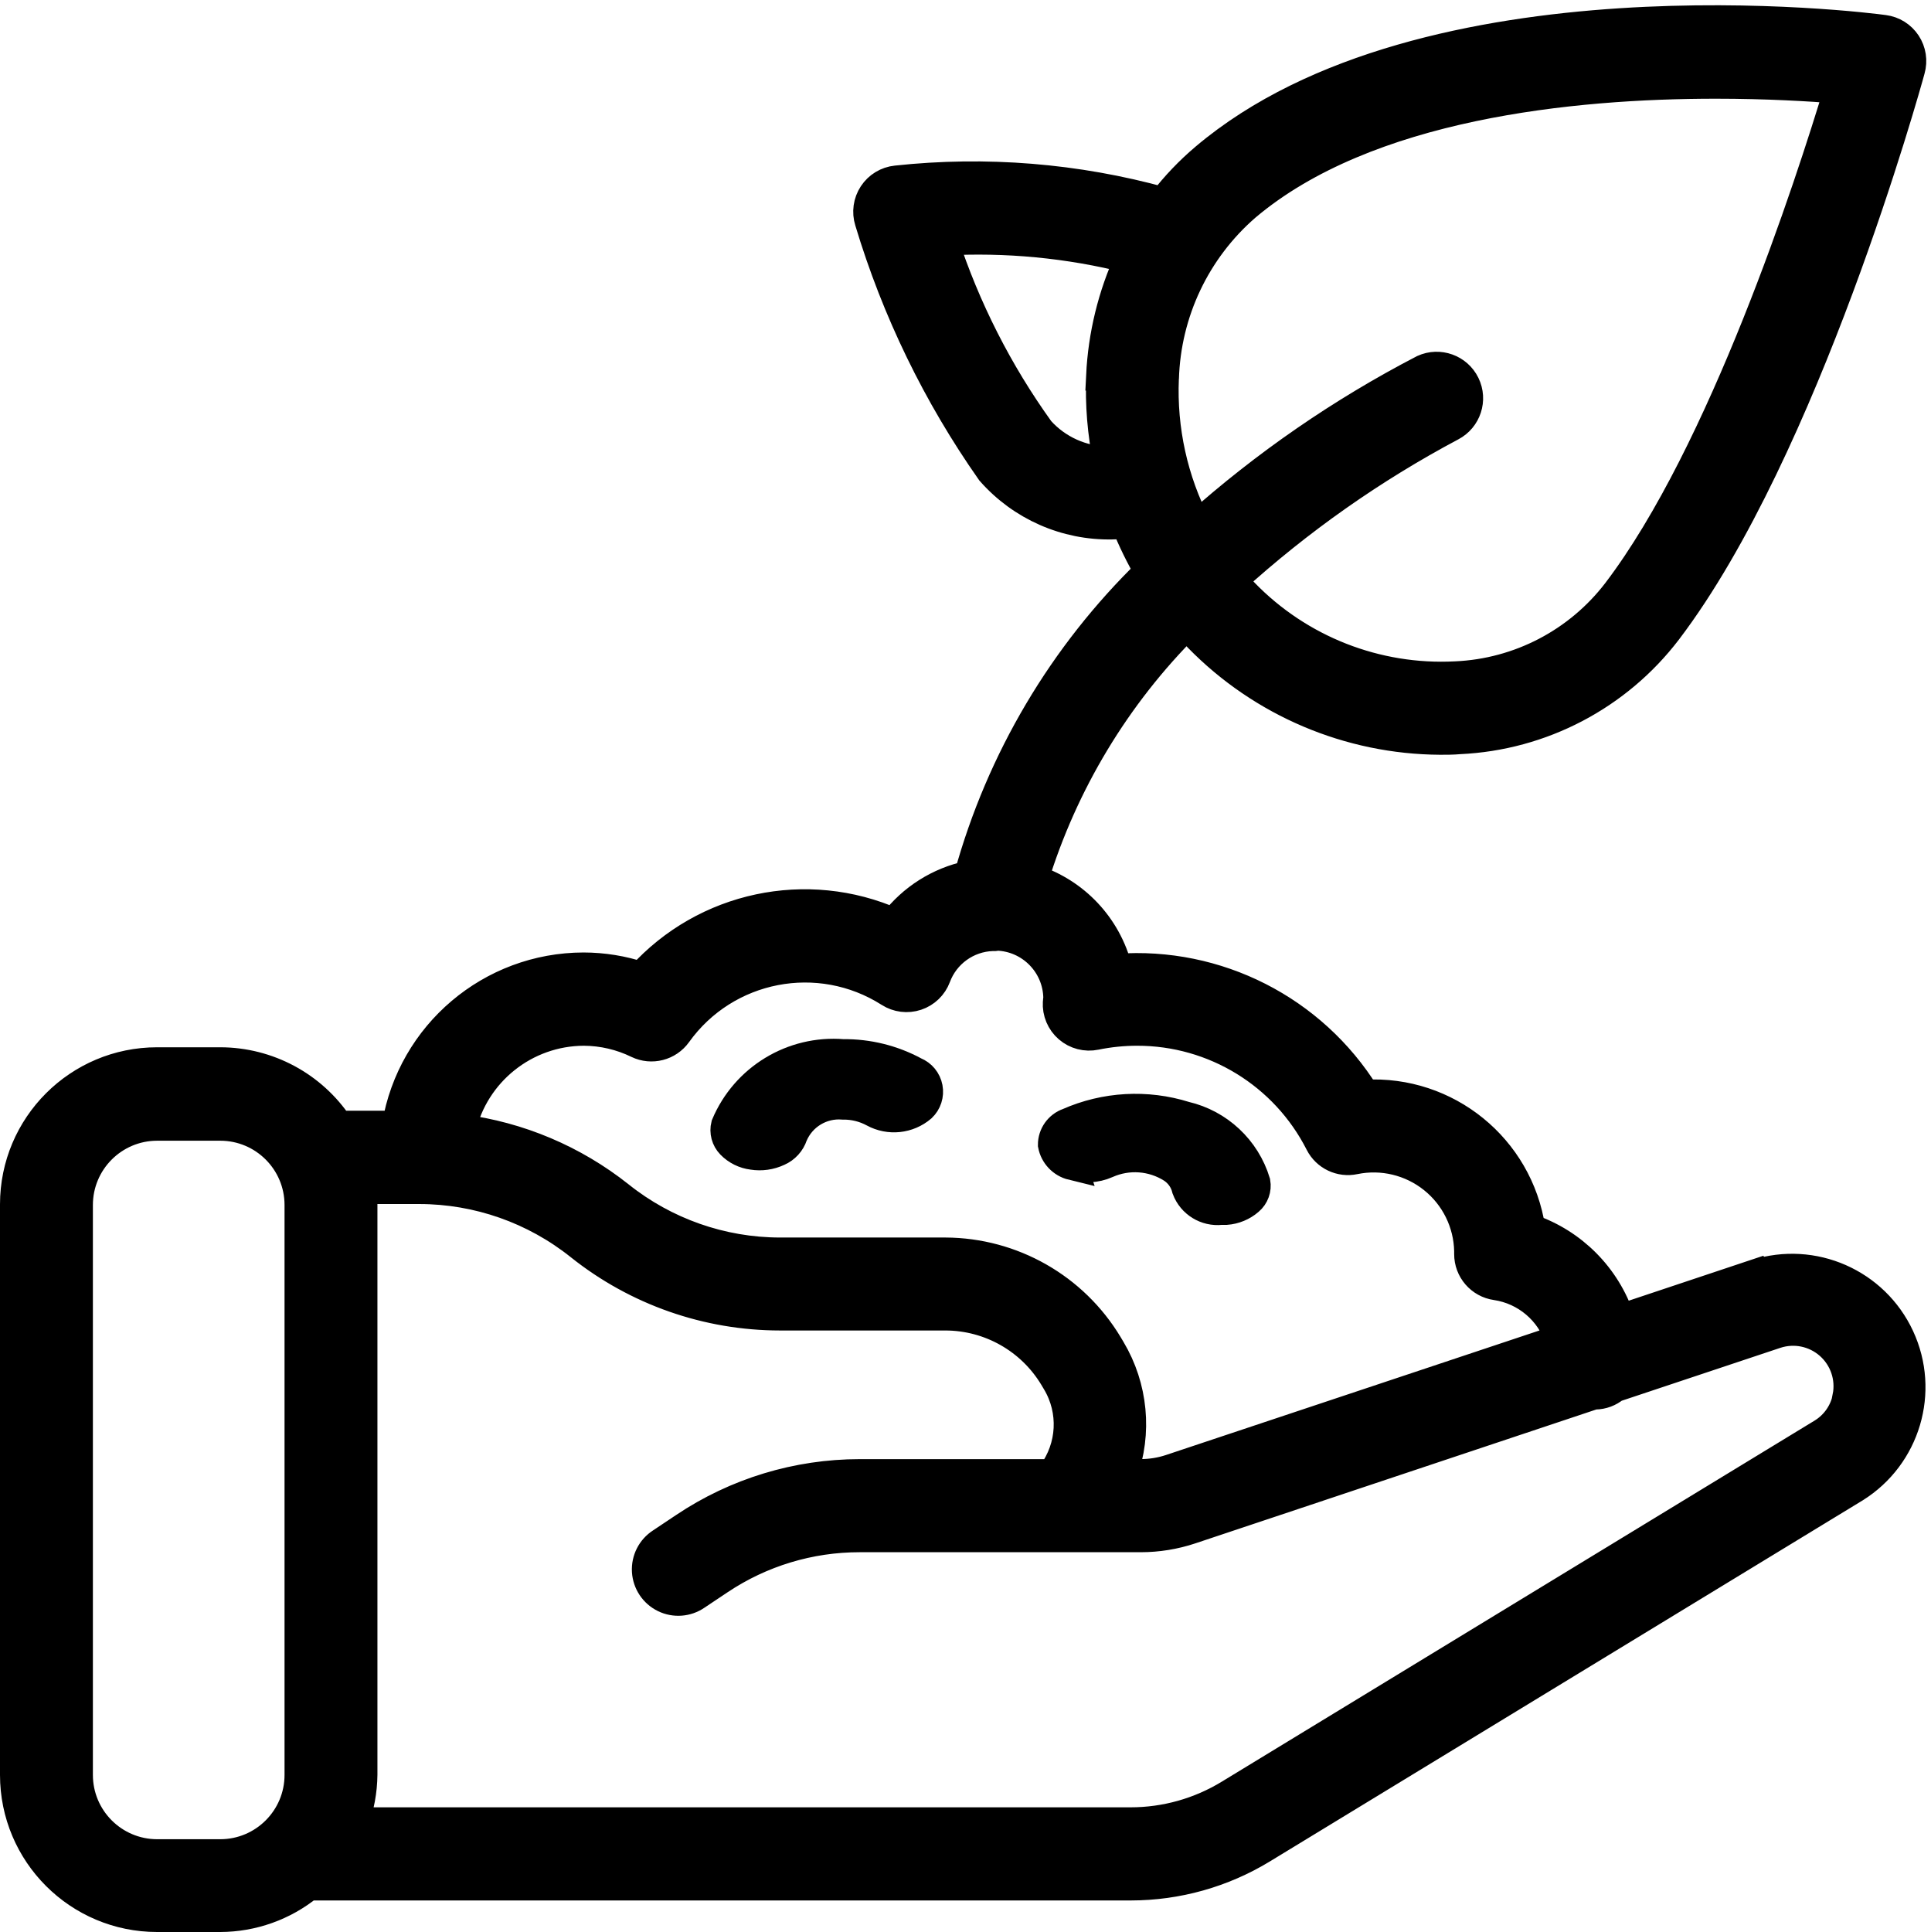
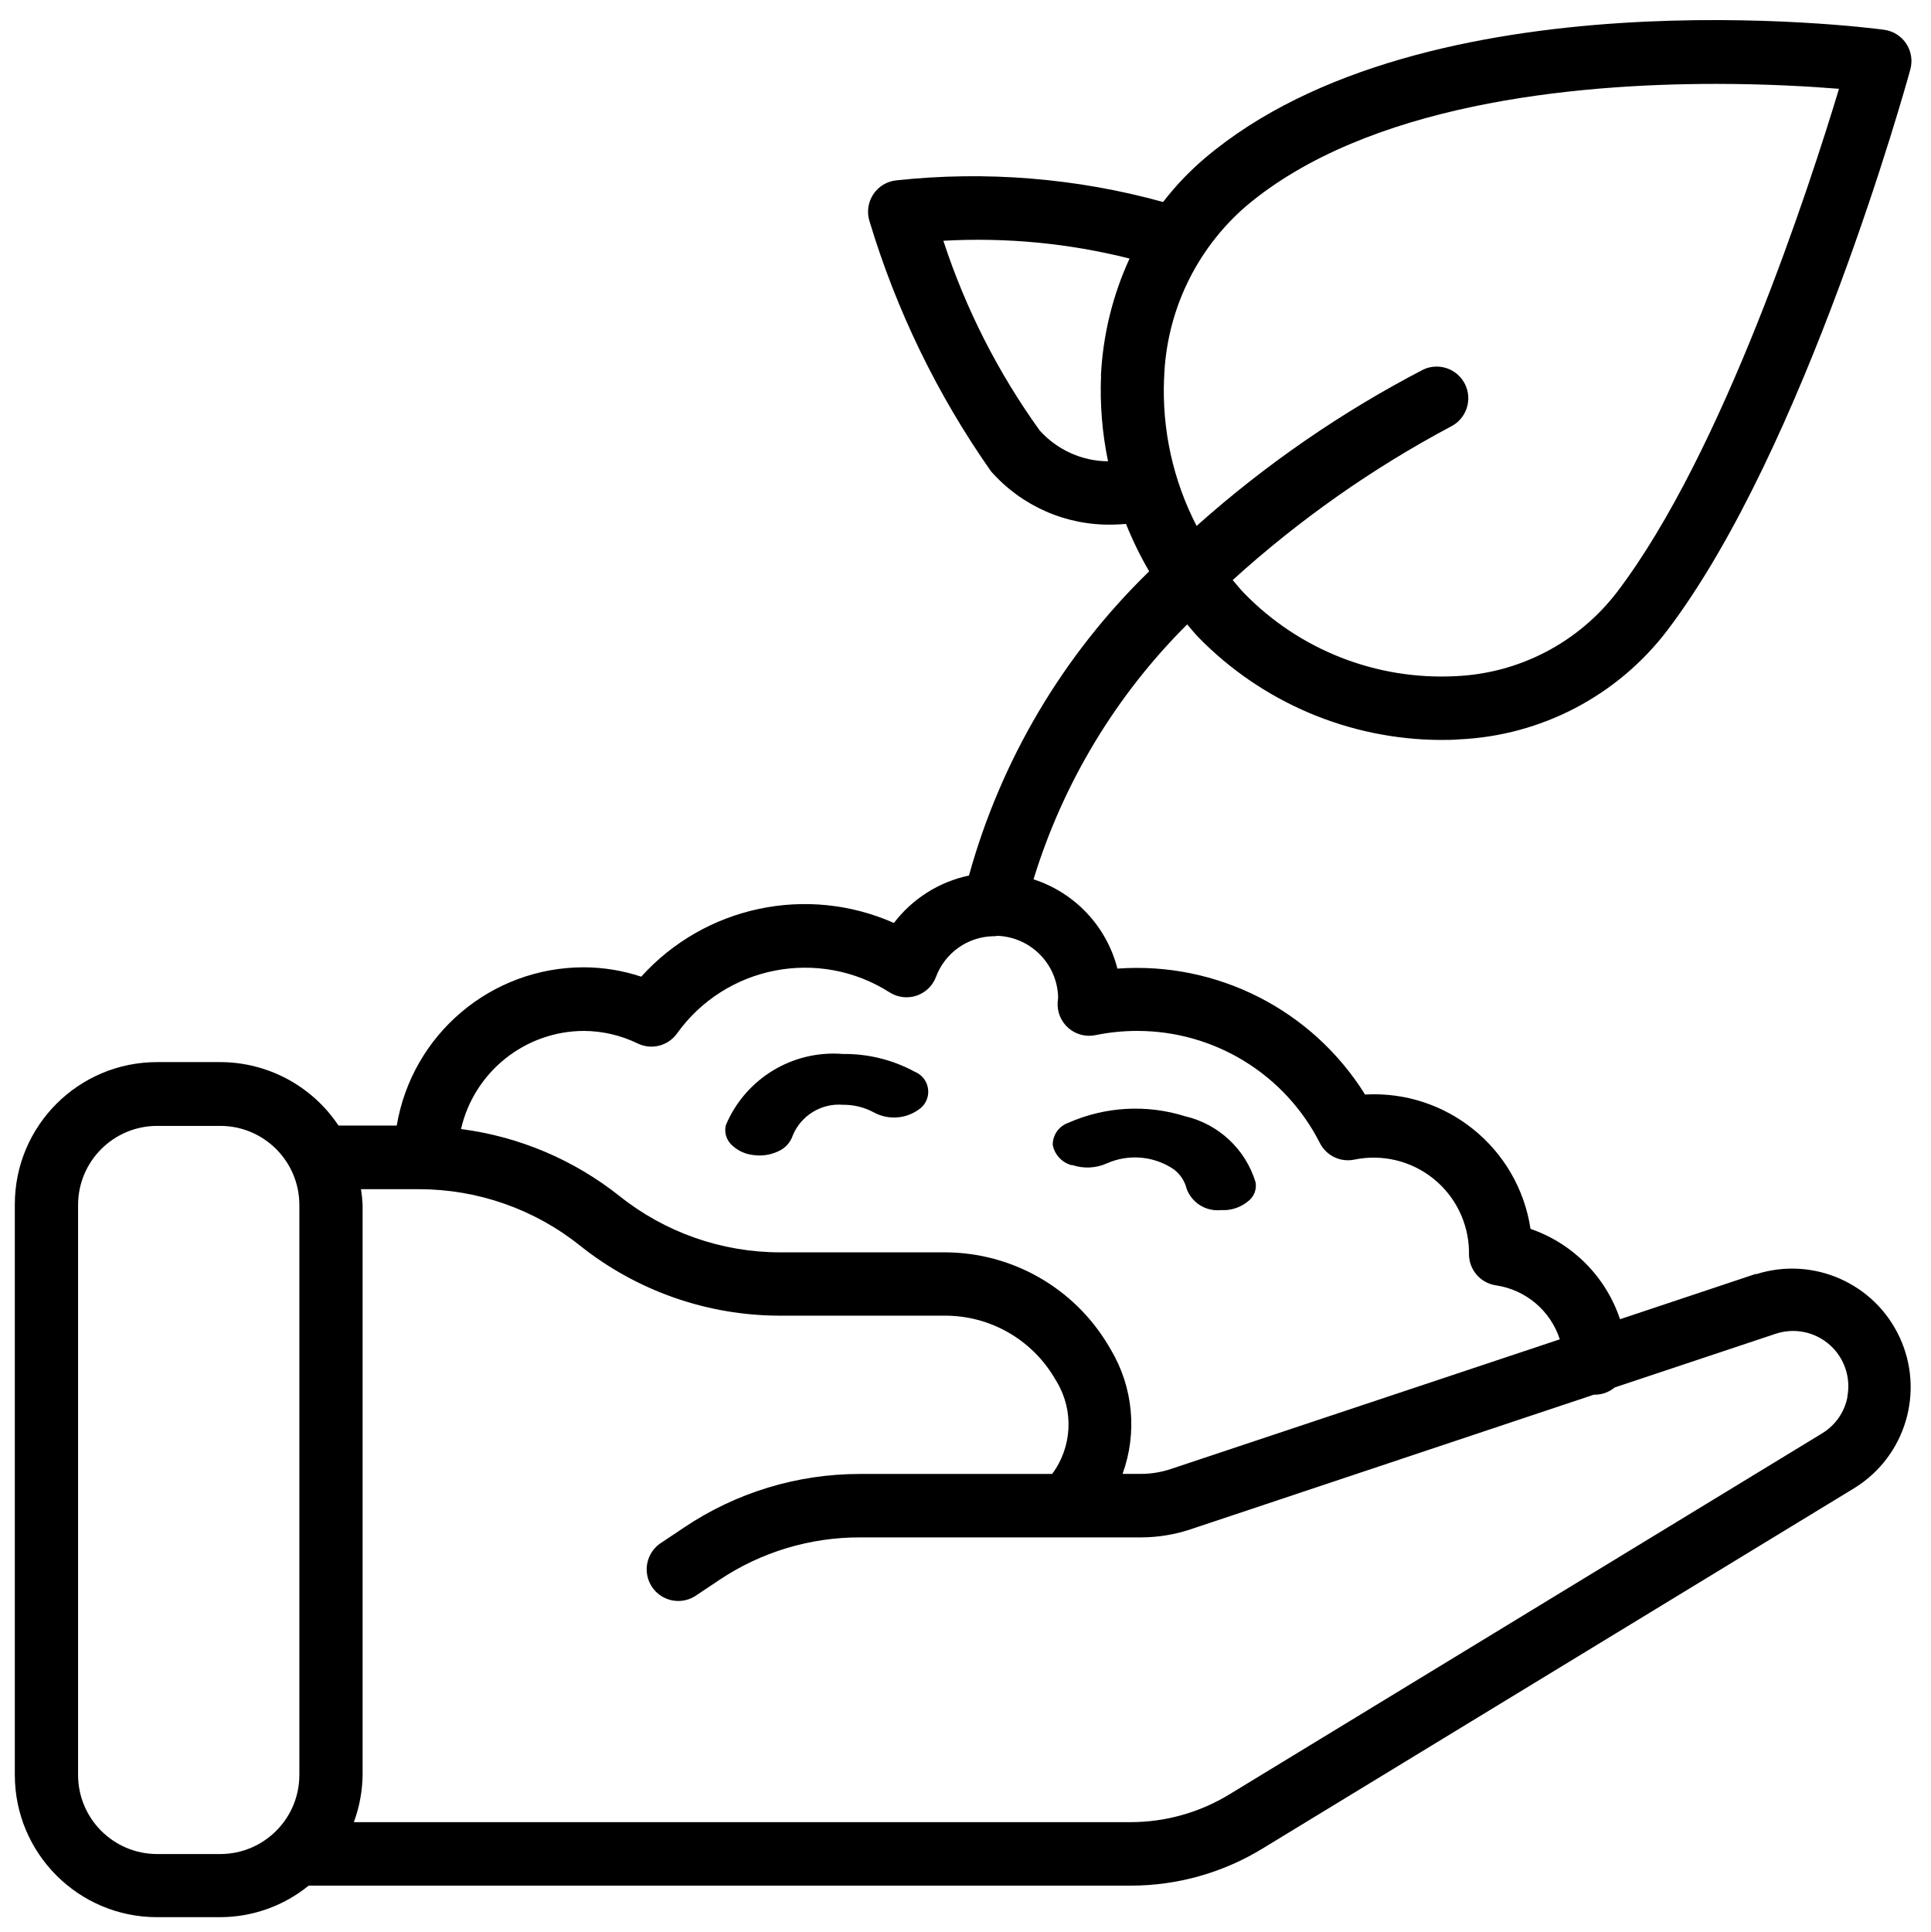
<svg xmlns="http://www.w3.org/2000/svg" viewBox="0 0 32.57 32.588">
-   <g stroke="#000" stroke-width=".5">
-     <path d="M29.621 21.487h0l-2.292.765a2.423 2.423 0 00-1.51-1.524 2.67 2.67 0 00-2.791-2.266 4.534 4.534 0 00-4.178-2.124 2.14 2.14 0 00-1.415-1.506 10.356 10.356 0 012.592-4.3c.064.074.125.151.193.221a5.748 5.748 0 004.075 1.728c.108 0 .217 0 .325-.01a4.678 4.678 0 003.505-1.836c2.322-3.057 4.03-9.2 4.1-9.46a.532.532 0 00-.443-.673C31.47.458 24.041-.476 20.33 2.664a4.827 4.827 0 00-.709.743 12.051 12.051 0 00-4.5-.365.532.532 0 00-.453.689 14.72 14.72 0 002.049 4.218 2.652 2.652 0 002.046.9c.077 0 .154-.006.232-.012a6.033 6.033 0 00.391.8 11.388 11.388 0 00-3.04 5.131 2.151 2.151 0 00-1.266.8 3.718 3.718 0 00-4.263.906 3.1 3.1 0 00-.973-.158 3.2 3.2 0 00-3.151 2.669H5.71a2.4 2.4 0 00-1.993-1.07H2.65a2.4 2.4 0 00-2.4 2.4v9.623a2.4 2.4 0 002.4 2.4h1.067a2.374 2.374 0 001.49-.532h13.869a4.262 4.262 0 002.218-.623l10-6.09a2 2 0 00-1.67-3.6zm-9.983-15.1a4 4 0 011.378-2.906c2.042-1.726 5.511-2.066 7.929-2.066.865 0 1.595.044 2.078.083-.493 1.631-1.956 6.14-3.744 8.488a3.629 3.629 0 01-2.722 1.419 4.642 4.642 0 01-3.57-1.4c-.068-.07-.129-.147-.192-.221a18.18 18.18 0 013.689-2.594.534.534 0 00-.469-.959 18.653 18.653 0 00-3.829 2.64 4.963 4.963 0 01-.549-2.489zm-1.064-.049a5.892 5.892 0 00.118 1.443 1.567 1.567 0 01-1.153-.52 11.7 11.7 0 01-1.625-3.2 10.458 10.458 0 013.141.3 5.353 5.353 0 00-.483 1.977zM5.05 29.938a1.335 1.335 0 01-1.333 1.335H2.65a1.335 1.335 0 01-1.333-1.335v-9.61a1.335 1.335 0 011.333-1.337h1.067a1.335 1.335 0 011.333 1.335zm4.8-12.549a2.1 2.1 0 01.91.213.531.531 0 00.661-.17 2.656 2.656 0 013.585-.694.531.531 0 00.784-.261 1.054 1.054 0 01.95-.685h.043c.014 0 .025-.006.038-.007a1.064 1.064 0 011.029 1.042c0 .015-.008.066-.008.08a.532.532 0 00.64.553 3.5 3.5 0 01.7-.071 3.453 3.453 0 013.084 1.892.531.531 0 00.585.278 1.608 1.608 0 011.93 1.543v.05a.532.532 0 00.458.529 1.337 1.337 0 011.074.91l-6.563 2.188a1.6 1.6 0 01-.506.082h-.307a2.459 2.459 0 00-.2-2.1l-.047-.079a3.214 3.214 0 00-2.74-1.558h-2.793a4.347 4.347 0 01-2.708-.951 5.414 5.414 0 00-2.672-1.129 2.134 2.134 0 012.073-1.655zm21.316 6.171a.919.919 0 01-.429.618l-10 6.09a3.2 3.2 0 01-1.664.467H5.969a2.375 2.375 0 00.148-.8v-9.609a2.347 2.347 0 00-.027-.267h.986a4.347 4.347 0 012.708.951 5.416 5.416 0 003.374 1.182h2.792a2.143 2.143 0 011.831 1.038l.047.079a1.4 1.4 0 01-.079 1.553h-3.246a5.311 5.311 0 00-2.958.9l-.391.261a.533.533 0 10.591.887l.391-.261a4.249 4.249 0 012.367-.717h4.741a2.666 2.666 0 00.843-.137l6.8-2.27h.025a.522.522 0 00.327-.122l2.717-.906a.932.932 0 011.207 1.064z" />
-     <path d="M12.696 19.481a.74.74 0 00.432-.061.448.448 0 00.247-.271.843.843 0 01.847-.514 1.061 1.061 0 01.518.128.714.714 0 00.806-.085.363.363 0 00-.114-.6 2.476 2.476 0 00-1.211-.3 1.969 1.969 0 00-1.976 1.2.342.342 0 00.086.322.611.611 0 00.365.181zM18.085 19.65a.8.8 0 00.585-.026h0a1.171 1.171 0 011.1.079.577.577 0 01.249.352.556.556 0 00.58.356h.084a.662.662 0 00.387-.161.328.328 0 00.111-.308 1.63 1.63 0 00-1.19-1.114 2.8 2.8 0 00-1.969.111.392.392 0 00-.263.372.44.44 0 00.328.345z" />
-   </g>
+   <path d="M29.621 21.487h0l-2.292.765a2.423 2.423 0 00-1.51-1.524 2.67 2.67 0 00-2.791-2.266 4.534 4.534 0 00-4.178-2.124 2.14 2.14 0 00-1.415-1.506 10.356 10.356 0 012.592-4.3c.064.074.125.151.193.221a5.748 5.748 0 004.075 1.728c.108 0 .217 0 .325-.01a4.678 4.678 0 003.505-1.836c2.322-3.057 4.03-9.2 4.1-9.46a.532.532 0 00-.443-.673C31.47.458 24.041-.476 20.33 2.664a4.827 4.827 0 00-.709.743 12.051 12.051 0 00-4.5-.365.532.532 0 00-.453.689 14.72 14.72 0 002.049 4.218 2.652 2.652 0 002.046.9c.077 0 .154-.006.232-.012a6.033 6.033 0 00.391.8 11.388 11.388 0 00-3.04 5.131 2.151 2.151 0 00-1.266.8 3.718 3.718 0 00-4.263.906 3.1 3.1 0 00-.973-.158 3.2 3.2 0 00-3.151 2.669H5.71a2.4 2.4 0 00-1.993-1.07H2.65a2.4 2.4 0 00-2.4 2.4v9.623a2.4 2.4 0 002.4 2.4h1.067a2.374 2.374 0 001.49-.532h13.869a4.262 4.262 0 002.218-.623l10-6.09a2 2 0 00-1.67-3.6zm-9.983-15.1a4 4 0 011.378-2.906c2.042-1.726 5.511-2.066 7.929-2.066.865 0 1.595.044 2.078.083-.493 1.631-1.956 6.14-3.744 8.488a3.629 3.629 0 01-2.722 1.419 4.642 4.642 0 01-3.57-1.4c-.068-.07-.129-.147-.192-.221a18.18 18.18 0 013.689-2.594.534.534 0 00-.469-.959 18.653 18.653 0 00-3.829 2.64 4.963 4.963 0 01-.549-2.489zm-1.064-.049a5.892 5.892 0 00.118 1.443 1.567 1.567 0 01-1.153-.52 11.7 11.7 0 01-1.625-3.2 10.458 10.458 0 013.141.3 5.353 5.353 0 00-.483 1.977zM5.05 29.938a1.335 1.335 0 01-1.333 1.335H2.65a1.335 1.335 0 01-1.333-1.335v-9.61a1.335 1.335 0 011.333-1.337h1.067a1.335 1.335 0 011.333 1.335zm4.8-12.549a2.1 2.1 0 01.91.213.531.531 0 00.661-.17 2.656 2.656 0 013.585-.694.531.531 0 00.784-.261 1.054 1.054 0 01.95-.685h.043c.014 0 .025-.006.038-.007a1.064 1.064 0 011.029 1.042c0 .015-.008.066-.008.08a.532.532 0 00.64.553 3.5 3.5 0 01.7-.071 3.453 3.453 0 013.084 1.892.531.531 0 00.585.278 1.608 1.608 0 011.93 1.543v.05a.532.532 0 00.458.529 1.337 1.337 0 011.074.91l-6.563 2.188a1.6 1.6 0 01-.506.082h-.307a2.459 2.459 0 00-.2-2.1l-.047-.079a3.214 3.214 0 00-2.74-1.558h-2.793a4.347 4.347 0 01-2.708-.951 5.414 5.414 0 00-2.672-1.129 2.134 2.134 0 012.073-1.655zm21.316 6.171a.919.919 0 01-.429.618l-10 6.09a3.2 3.2 0 01-1.664.467H5.969a2.375 2.375 0 00.148-.8v-9.609a2.347 2.347 0 00-.027-.267h.986a4.347 4.347 0 012.708.951 5.416 5.416 0 003.374 1.182h2.792a2.143 2.143 0 011.831 1.038l.047.079a1.4 1.4 0 01-.079 1.553h-3.246a5.311 5.311 0 00-2.958.9l-.391.261a.533.533 0 10.591.887l.391-.261a4.249 4.249 0 012.367-.717h4.741a2.666 2.666 0 00.843-.137l6.8-2.27h.025a.522.522 0 00.327-.122l2.717-.906a.932.932 0 011.207 1.064z" />
+   <path d="M12.696 19.481a.74.74 0 00.432-.061.448.448 0 00.247-.271.843.843 0 01.847-.514 1.061 1.061 0 01.518.128.714.714 0 00.806-.085.363.363 0 00-.114-.6 2.476 2.476 0 00-1.211-.3 1.969 1.969 0 00-1.976 1.2.342.342 0 00.086.322.611.611 0 00.365.181zM18.085 19.65a.8.8 0 00.585-.026h0a1.171 1.171 0 011.1.079.577.577 0 01.249.352.556.556 0 00.58.356h.084a.662.662 0 00.387-.161.328.328 0 00.111-.308 1.63 1.63 0 00-1.19-1.114 2.8 2.8 0 00-1.969.111.392.392 0 00-.263.372.44.44 0 00.328.345z" />
</svg>
